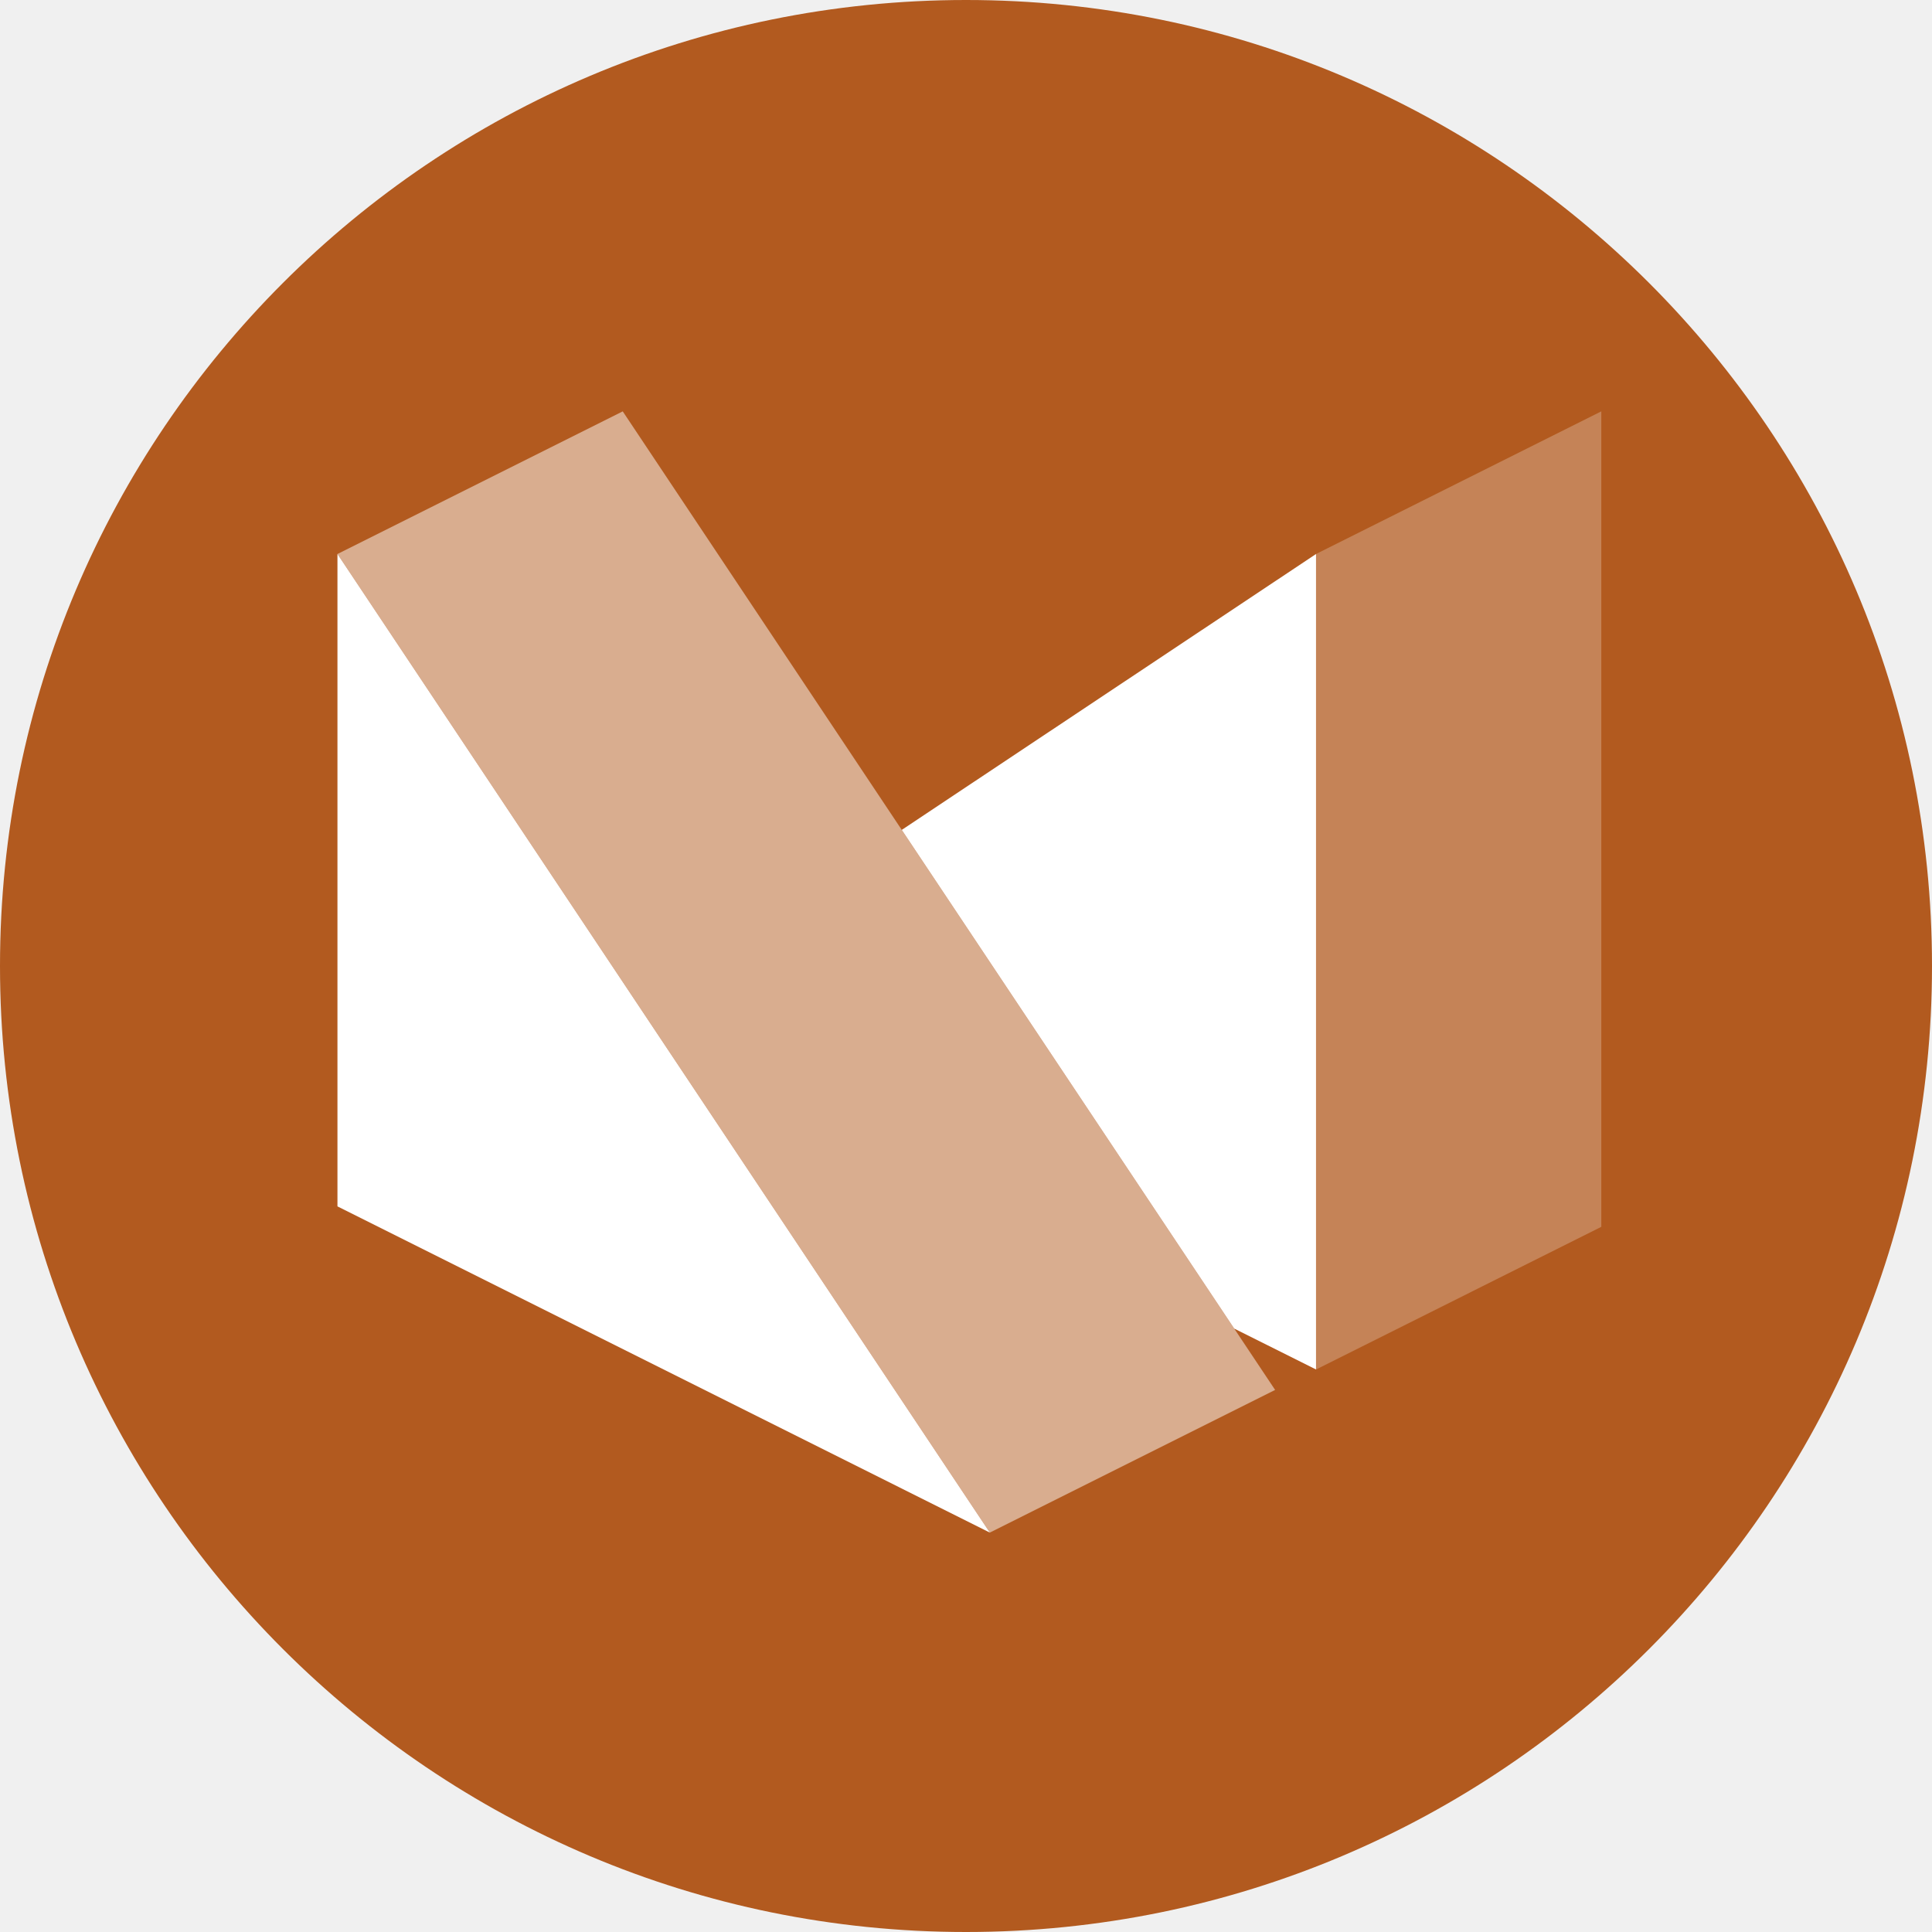
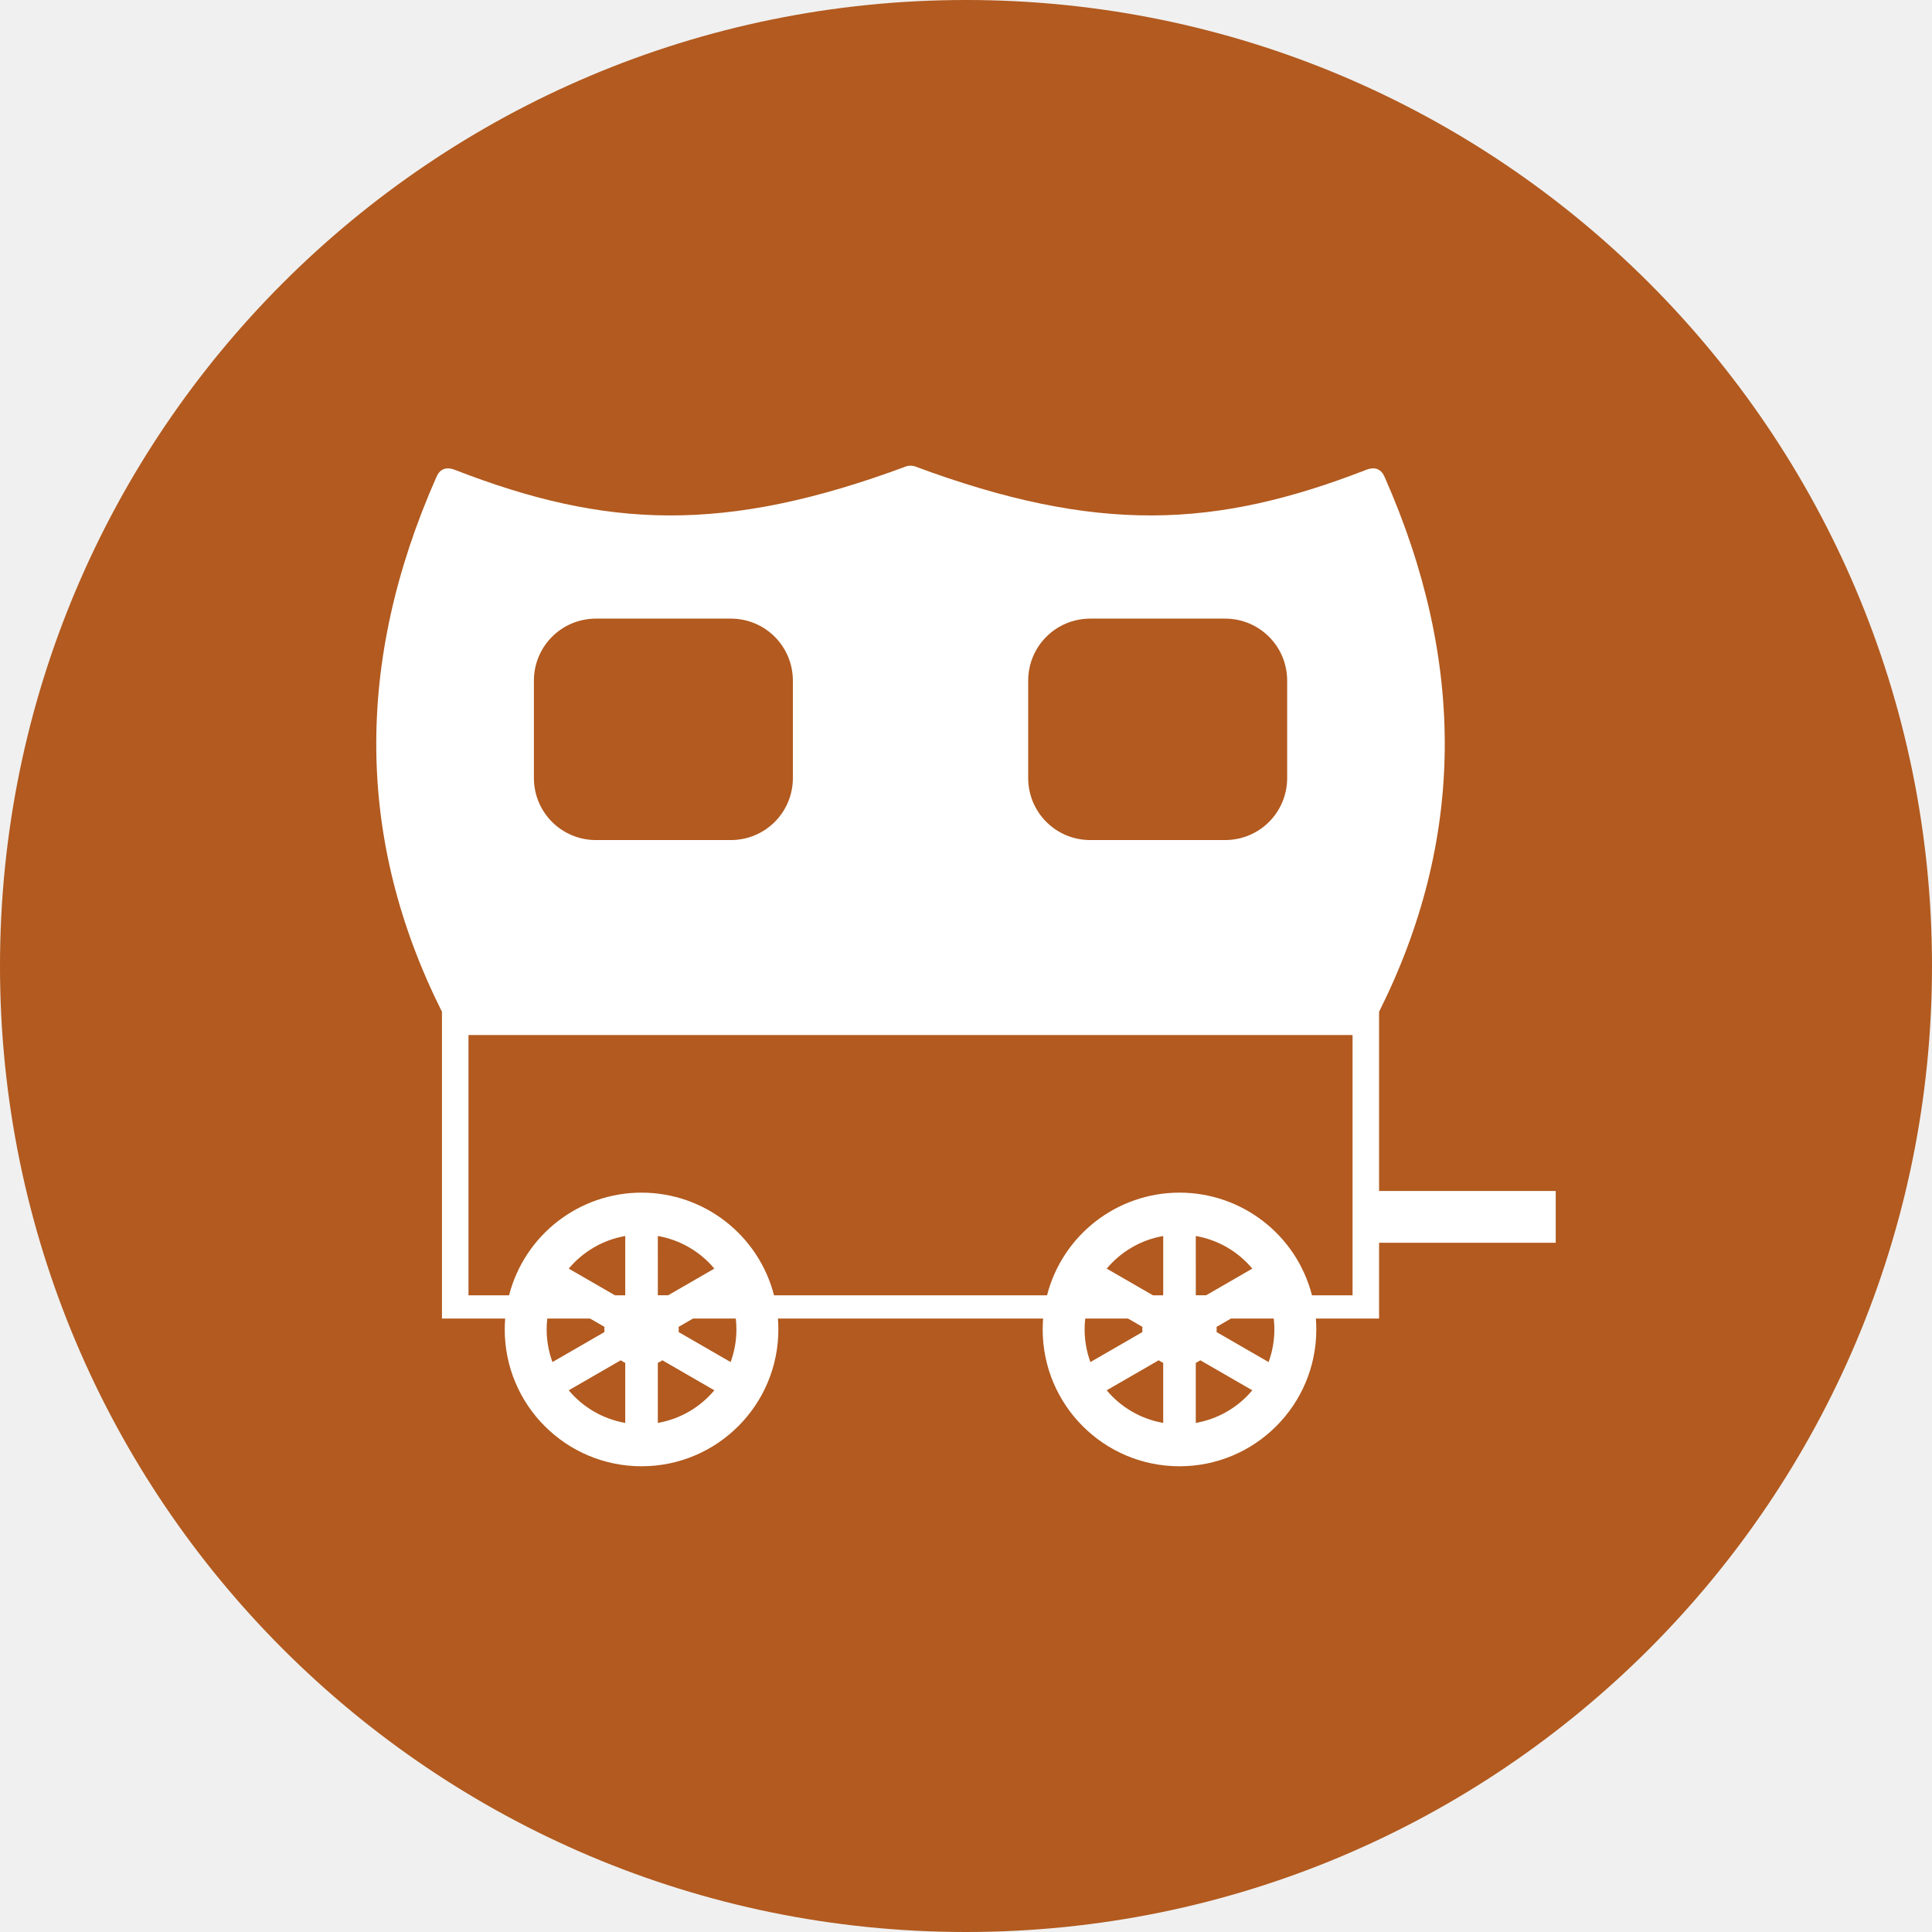
- <svg xmlns="http://www.w3.org/2000/svg" viewBox="0 0 100 100" width="100" height="100">
-   <circle cx="50" cy="50" r="50" fill="#b25a1f" />
-   <svg x="15" y="15" width="70" height="70" viewBox="0 0 89 89">
-     <g fill="#ffffff">
-       <path d="M3.136,17.387l0,42.932l42.932,21.467l-42.932,-64.399Z" />
-       <path d="M21.91,8l42.933,64.398l-18.775,9.388l-42.932,-64.399l18.774,-9.387Z" fill-opacity="0.5" />
-       <path d="M67.535,17.387l-27.262,18.156l21.878,32.818l5.384,2.691l0,-53.665Z" />
-       <path d="M67.535,17.387l0,53.666l18.774,-9.388l0,-53.665l-18.774,9.387Z" fill-opacity="0.25" />
-     </g>
+ <svg xmlns="http://www.w3.org/2000/svg" viewBox="0 0 110 110" width="110" height="110" role="img" aria-label="Stagecoach">
+   <circle cx="55" cy="55" r="55" fill="#b25a1f" />
+   <svg x="18" y="18" width="74" height="74" viewBox="61.969 104.52 110 110" preserveAspectRatio="xMidYMid meet">
+     <path fill="#ffffff" d="m 112.211,117.179 c -0.059,8.2e-4 -0.138,0.011 -0.242,0.032 -15.511,5.781 -25.555,5.243 -38.221,0.333 -0.853,-0.342 -1.341,-0.024 -1.608,0.608 -6.932,15.688 -6.773,30.769 0.477,45.242 v 25.963 h 5.35 a 11.579,11.579 0 0 0 -0.037,0.924 11.579,11.579 0 0 0 11.579,11.579 11.579,11.579 0 0 0 11.579,-11.579 11.579,11.579 0 0 0 -0.037,-0.924 h 22.445 a 11.579,11.579 0 0 0 -0.037,0.924 11.579,11.579 0 0 0 11.579,11.579 11.579,11.579 0 0 0 11.579,-11.579 11.579,11.579 0 0 0 -0.037,-0.924 h 5.35 v -6.413 h 14.949 v -4.384 h -14.949 v -15.167 c 7.249,-14.473 7.408,-29.553 0.477,-45.242 -0.268,-0.633 -0.756,-0.95 -1.608,-0.608 -12.666,4.911 -22.71,5.448 -38.221,-0.333 -0.15,-0.028 -0.251,-0.036 -0.316,-0.03 -0.016,-0.001 -0.033,-0.002 -0.053,-0.002 z m -26.558,12.941 h 11.41 c 2.911,0 5.254,2.343 5.254,5.254 v 8.233 c 0,2.911 -2.344,5.254 -5.254,5.254 H 85.653 c -2.911,0 -5.254,-2.344 -5.254,-5.254 v -8.233 c 0,-2.911 2.343,-5.254 5.254,-5.254 z m 41.833,0 h 11.41 c 2.911,0 5.254,2.343 5.254,5.254 v 8.233 c 0,2.911 -2.343,5.254 -5.254,5.254 h -11.41 c -2.911,0 -5.254,-2.344 -5.254,-5.254 v -8.233 c 0,-2.911 2.344,-5.254 5.254,-5.254 z m -52.624,35.241 h 74.824 v 22.029 h -3.434 a 11.579,11.579 0 0 0 -11.213,-8.688 11.579,11.579 0 0 0 -11.212,8.688 h -23.105 a 11.579,11.579 0 0 0 -11.213,-8.688 11.579,11.579 0 0 0 -11.213,8.688 h -3.434 z m 13.268,17.009 v 5.02 h -0.87 l -3.912,-2.258 a 8.03,8.03 0 0 1 4.783,-2.761 z m 2.757,0 a 8.03,8.03 0 0 1 4.783,2.761 l -3.912,2.258 h -0.87 z m 42.773,0 v 5.02 h -0.87 l -3.912,-2.258 a 8.03,8.03 0 0 1 4.783,-2.761 z m 2.757,0 a 8.03,8.03 0 0 1 4.783,2.761 l -3.912,2.258 h -0.87 z m -54.886,6.987 h 3.62 l 1.217,0.703 v 5.4e-4 a 3.148,3.148 0 0 0 -0.008,0.22 3.148,3.148 0 0 0 0.008,0.22 3.148,3.148 0 0 0 0,5.4e-4 l -4.4,2.54 a 8.03,8.03 0 0 1 -0.49,-2.761 8.03,8.03 0 0 1 0.053,-0.924 z m 12.334,0 h 3.62 a 8.03,8.03 0 0 1 0.053,0.924 8.03,8.03 0 0 1 -0.49,2.761 l -4.4,-2.54 a 3.148,3.148 0 0 0 0,-5.4e-4 3.148,3.148 0 0 0 0.008,-0.22 3.148,3.148 0 0 0 -0.008,-0.22 3.148,3.148 0 0 0 0,-5.4e-4 z m 33.196,0 h 3.62 l 1.217,0.703 v 5.4e-4 a 3.148,3.148 0 0 0 -0.007,0.22 3.148,3.148 0 0 0 0.007,0.22 3.148,3.148 0 0 0 0,5.4e-4 l -4.4,2.54 a 8.03,8.03 0 0 1 -0.49,-2.761 8.03,8.03 0 0 1 0.053,-0.924 z m 12.334,0 h 3.62 a 8.03,8.03 0 0 1 0.053,0.924 8.03,8.03 0 0 1 -0.49,2.761 l -4.4,-2.54 a 3.148,3.148 0 0 0 0,-5.4e-4 3.148,3.148 0 0 0 0.007,-0.22 3.148,3.148 0 0 0 -0.007,-0.22 3.148,3.148 0 0 0 0,-5.4e-4 z m -51.648,3.533 a 3.148,3.148 0 0 0 0.382,0.22 v 5.081 a 8.03,8.03 0 0 1 -4.783,-2.761 z m 3.522,0 4.401,2.54 a 8.03,8.03 0 0 1 -4.783,2.761 v -5.081 a 3.148,3.148 0 0 0 0.382,-0.22 z m 42.008,0 a 3.148,3.148 0 0 0 0.382,0.22 v 5.081 a 8.03,8.03 0 0 1 -4.783,-2.761 z m 3.522,0 4.401,2.54 a 8.03,8.03 0 0 1 -4.783,2.761 v -5.081 a 3.148,3.148 0 0 0 0.382,-0.22 z" />
  </svg>
</svg>
